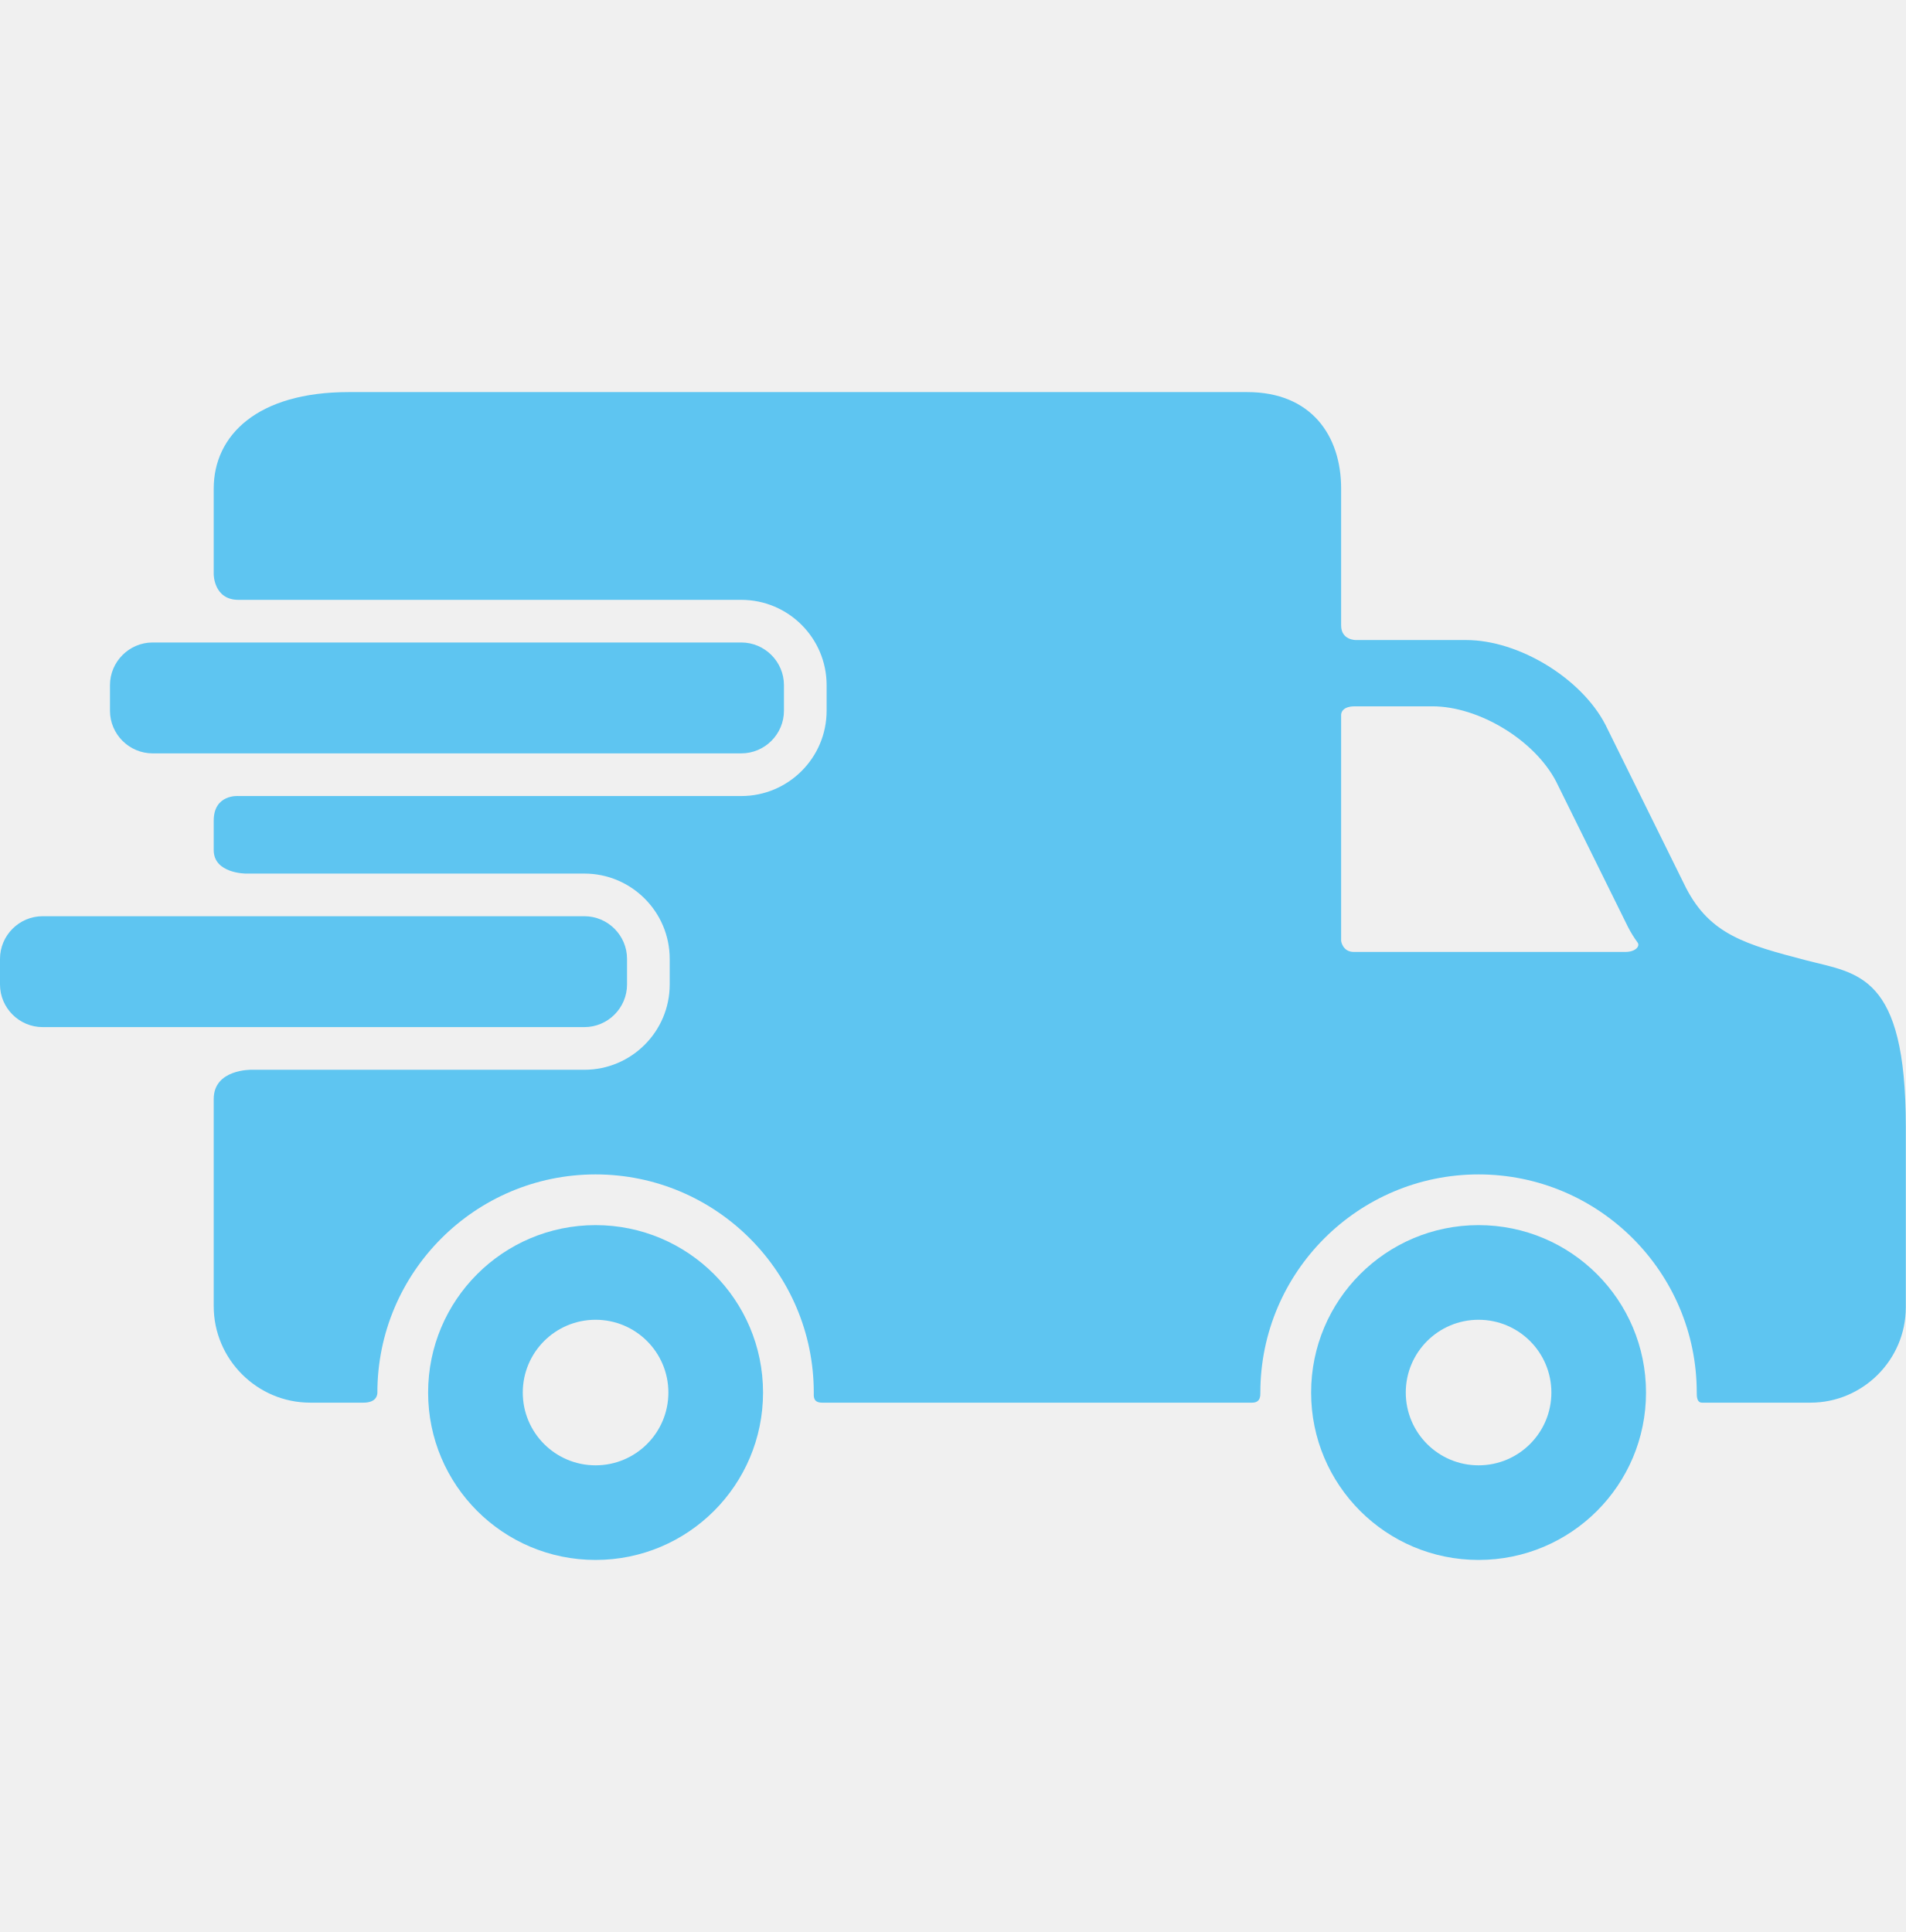
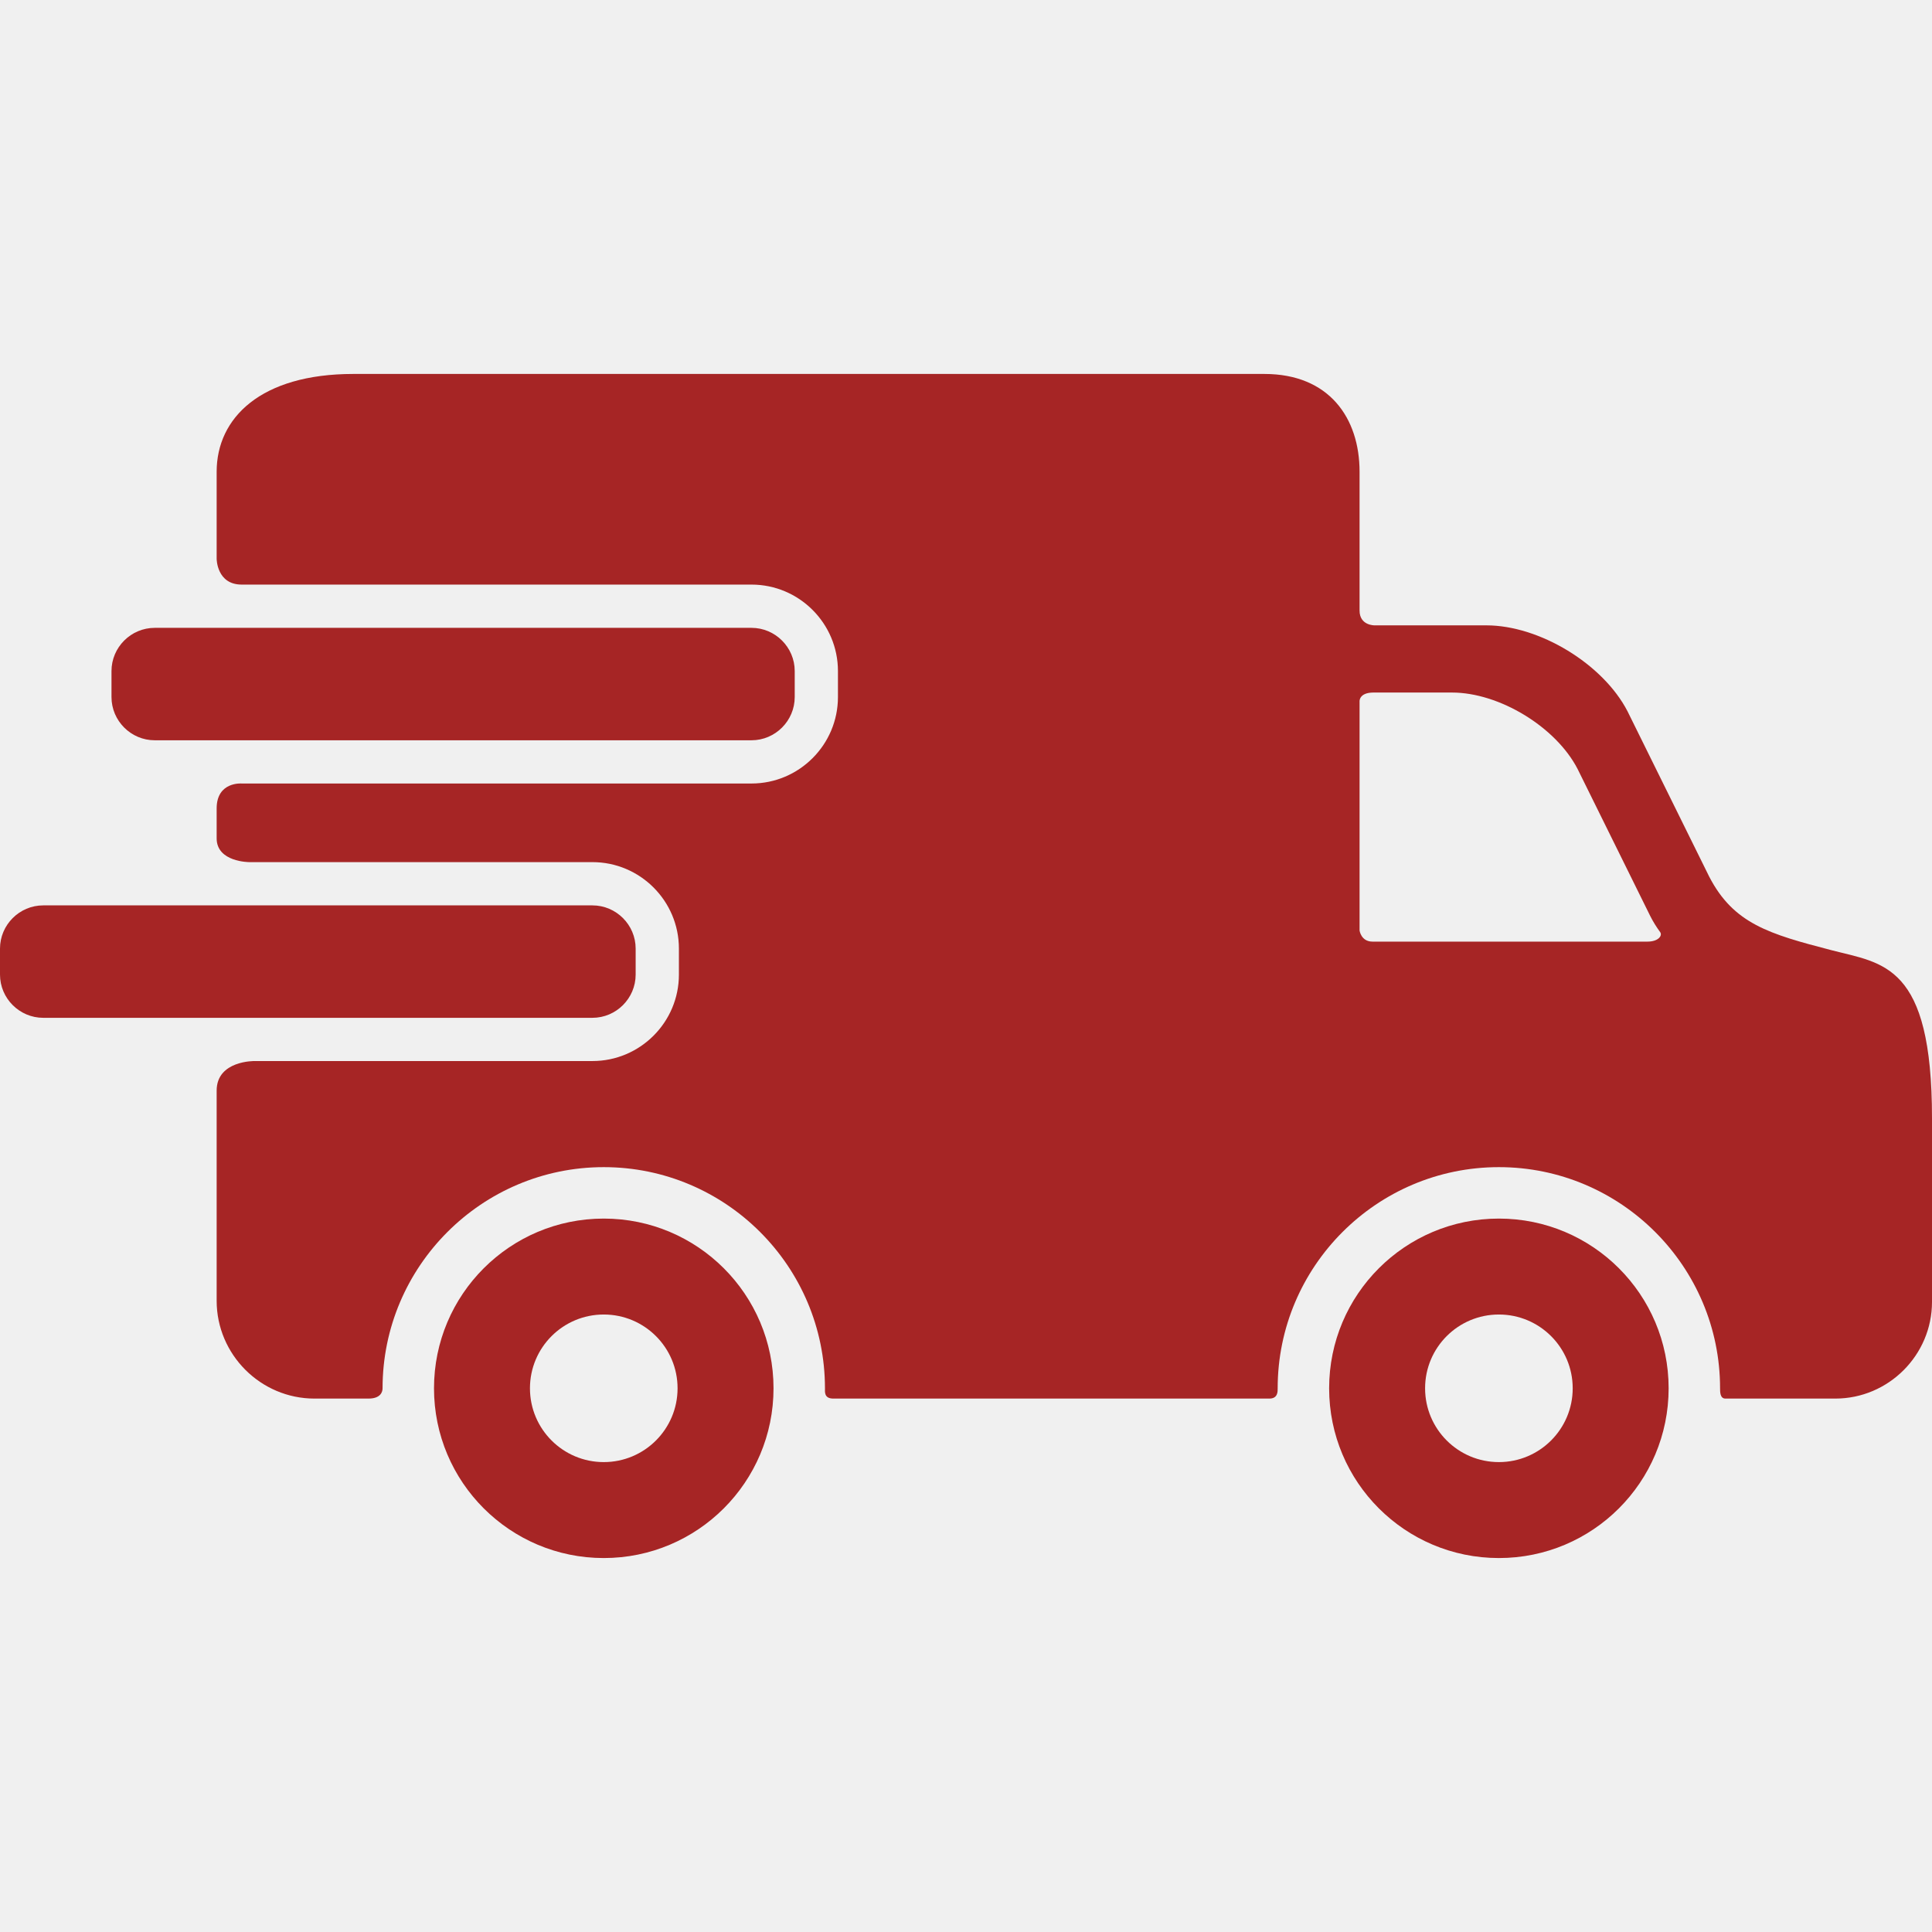
- <svg xmlns="http://www.w3.org/2000/svg" width="72" height="73" viewBox="0 0 72 73" fill="none">
-   <g clip-path="url(#clip0_101_707)">
-     <path d="M22.5 46.291C19.006 46.291 16.174 49.122 16.174 52.617C16.174 56.112 19.006 58.942 22.5 58.942C25.996 58.942 28.827 56.112 28.827 52.617C28.827 49.122 25.996 46.291 22.5 46.291ZM22.5 55.367C20.981 55.367 19.75 54.136 19.75 52.617C19.75 51.097 20.981 49.867 22.5 49.867C24.019 49.867 25.251 51.097 25.251 52.617C25.251 54.136 24.019 55.367 22.5 55.367ZM55.859 46.291C52.364 46.291 49.533 49.122 49.533 52.617C49.533 56.112 52.364 58.942 55.859 58.942C59.354 58.942 62.185 56.112 62.185 52.617C62.185 49.122 59.354 46.291 55.859 46.291ZM55.859 55.367C54.34 55.367 53.109 54.136 53.109 52.617C53.109 51.097 54.34 49.867 55.859 49.867C57.378 49.867 58.61 51.097 58.61 52.617C58.61 54.136 57.378 55.367 55.859 55.367ZM29.617 26.855C29.617 27.741 28.892 28.466 28.005 28.466H5.766C4.88 28.466 4.155 27.741 4.155 26.855V25.888C4.155 25.002 4.88 24.276 5.766 24.276H28.005C28.892 24.276 29.617 25.002 29.617 25.888V26.855Z" fill="#5EC5F1" />
-     <path d="M68.255 36.29C65.935 35.687 64.608 35.308 63.697 33.549L60.651 27.382C59.74 25.623 57.374 24.184 55.393 24.184H51.228C51.228 24.184 50.667 24.196 50.667 23.632V18.46C50.667 16.455 49.533 14.815 47.119 14.815H13.17C9.714 14.815 8.074 16.455 8.074 18.46V21.701C8.074 21.701 8.074 22.665 9.007 22.665H28.005C29.783 22.665 31.229 24.111 31.229 25.888V26.855C31.229 28.632 29.783 30.078 28.005 30.078H9.007C9.007 30.078 8.074 30 8.074 31.007V32.122C8.074 33.008 9.289 33.008 9.289 33.008H22.078C23.855 33.008 25.301 34.454 25.301 36.231V37.198C25.301 38.975 23.855 40.421 22.078 40.421H9.491C9.491 40.421 8.074 40.395 8.074 41.523V49.354C8.074 51.359 9.714 52.999 11.719 52.999H13.733C14.19 52.999 14.257 52.745 14.257 52.617C14.257 48.072 17.955 44.375 22.5 44.375C27.046 44.375 30.744 48.072 30.744 52.617C30.744 52.745 30.707 52.999 31.057 52.999H47.306C47.628 52.999 47.615 52.728 47.615 52.617C47.615 48.072 51.313 44.375 55.859 44.375C60.404 44.375 64.102 48.072 64.102 52.617C64.102 52.745 64.099 52.999 64.301 52.999H68.398C70.379 52.999 72 51.379 72 49.397V42.554C72 36.791 70.18 36.791 68.255 36.29ZM61.4 35.969H51.147C50.723 35.969 50.667 35.557 50.667 35.557V27.016C50.667 27.016 50.643 26.688 51.187 26.688H54.113C55.875 26.688 57.981 27.969 58.791 29.534L61.502 35.021C61.608 35.228 61.73 35.426 61.868 35.614C61.965 35.742 61.803 35.969 61.4 35.969Z" fill="#5EC5F1" />
-     <path d="M23.689 37.198C23.689 38.084 22.964 38.809 22.078 38.809H1.611C0.725 38.809 0 38.084 0 37.198V36.231C0 35.345 0.725 34.619 1.611 34.619H22.078C22.964 34.619 23.689 35.345 23.689 36.231V37.198Z" fill="#5EC5F1" />
+ <svg xmlns="http://www.w3.org/2000/svg" width="72" height="72" viewBox="0 0 72 72" fill="none">
+   <g clip-path="url(#clip0_703_106)">
+     <path d="M22.5 45.413C19.006 45.413 16.174 48.244 16.174 51.738C16.174 55.233 19.006 58.064 22.5 58.064C25.996 58.064 28.827 55.233 28.827 51.738C28.827 48.244 25.996 45.413 22.5 45.413ZM22.5 54.488C20.981 54.488 19.75 53.257 19.75 51.738C19.75 50.218 20.981 48.988 22.5 48.988C24.02 48.988 25.251 50.218 25.251 51.738C25.251 53.257 24.02 54.488 22.5 54.488ZM55.859 45.413C52.364 45.413 49.533 48.244 49.533 51.738C49.533 55.233 52.364 58.064 55.859 58.064C59.355 58.064 62.185 55.233 62.185 51.738C62.185 48.244 59.355 45.413 55.859 45.413ZM55.859 54.488C54.34 54.488 53.109 53.257 53.109 51.738C53.109 50.218 54.34 48.988 55.859 48.988C57.378 48.988 58.61 50.218 58.61 51.738C58.61 53.257 57.378 54.488 55.859 54.488ZM29.617 25.976C29.617 26.863 28.892 27.588 28.006 27.588H5.767C4.88 27.588 4.155 26.863 4.155 25.976V25.009C4.155 24.123 4.88 23.398 5.767 23.398H28.006C28.892 23.398 29.617 24.123 29.617 25.009V25.976Z" fill="#A62525" />
+     <path d="M68.254 35.411C65.935 34.808 64.608 34.429 63.697 32.67L60.651 26.504C59.74 24.745 57.373 23.305 55.393 23.305H51.227C51.227 23.305 50.667 23.317 50.667 22.753V17.581C50.667 15.577 49.532 13.936 47.119 13.936H13.169C9.714 13.936 8.074 15.577 8.074 17.581V20.823C8.074 20.823 8.074 21.786 9.007 21.786H28.005C29.782 21.786 31.228 23.232 31.228 25.009V25.976C31.228 27.753 29.782 29.199 28.005 29.199H9.007C9.007 29.199 8.074 29.122 8.074 30.129V31.243C8.074 32.13 9.289 32.129 9.289 32.129H22.078C23.855 32.129 25.301 33.575 25.301 35.352V36.319C25.301 38.096 23.855 39.542 22.078 39.542H9.49C9.49 39.542 8.074 39.516 8.074 40.644V48.475C8.074 50.48 9.714 52.121 11.719 52.121H13.733C14.189 52.121 14.257 51.866 14.257 51.739C14.257 47.194 17.955 43.496 22.5 43.496C27.046 43.496 30.744 47.194 30.744 51.739C30.744 51.867 30.707 52.121 31.056 52.121H47.306C47.628 52.121 47.615 51.849 47.615 51.739C47.615 47.194 51.313 43.496 55.859 43.496C60.404 43.496 64.102 47.194 64.102 51.739C64.102 51.867 64.099 52.121 64.3 52.121H68.397C70.379 52.121 72 50.5 72 48.519V41.675C72 35.912 70.18 35.912 68.254 35.411ZM61.4 35.091H51.147C50.723 35.091 50.667 34.678 50.667 34.678V26.137C50.667 26.137 50.643 25.809 51.187 25.809H54.112C55.875 25.809 57.981 27.09 58.791 28.655L61.502 34.142C61.607 34.349 61.73 34.548 61.868 34.735C61.965 34.864 61.803 35.091 61.4 35.091Z" fill="#A62525" />
+     <path d="M23.689 36.319C23.689 37.206 22.964 37.931 22.078 37.931H1.611C0.725 37.931 0 37.206 0 36.319V35.352C0 34.466 0.725 33.741 1.611 33.741H22.078C22.964 33.741 23.689 34.466 23.689 35.352V36.319Z" fill="#A62525" />
  </g>
  <defs>
-     <clipPath id="clip0_101_707">
-       <rect width="72" height="72" fill="white" transform="translate(0 0.87854)" />
+     <clipPath id="clip0_703_106">
+       <rect width="72" height="72" fill="white" />
    </clipPath>
  </defs>
</svg>
